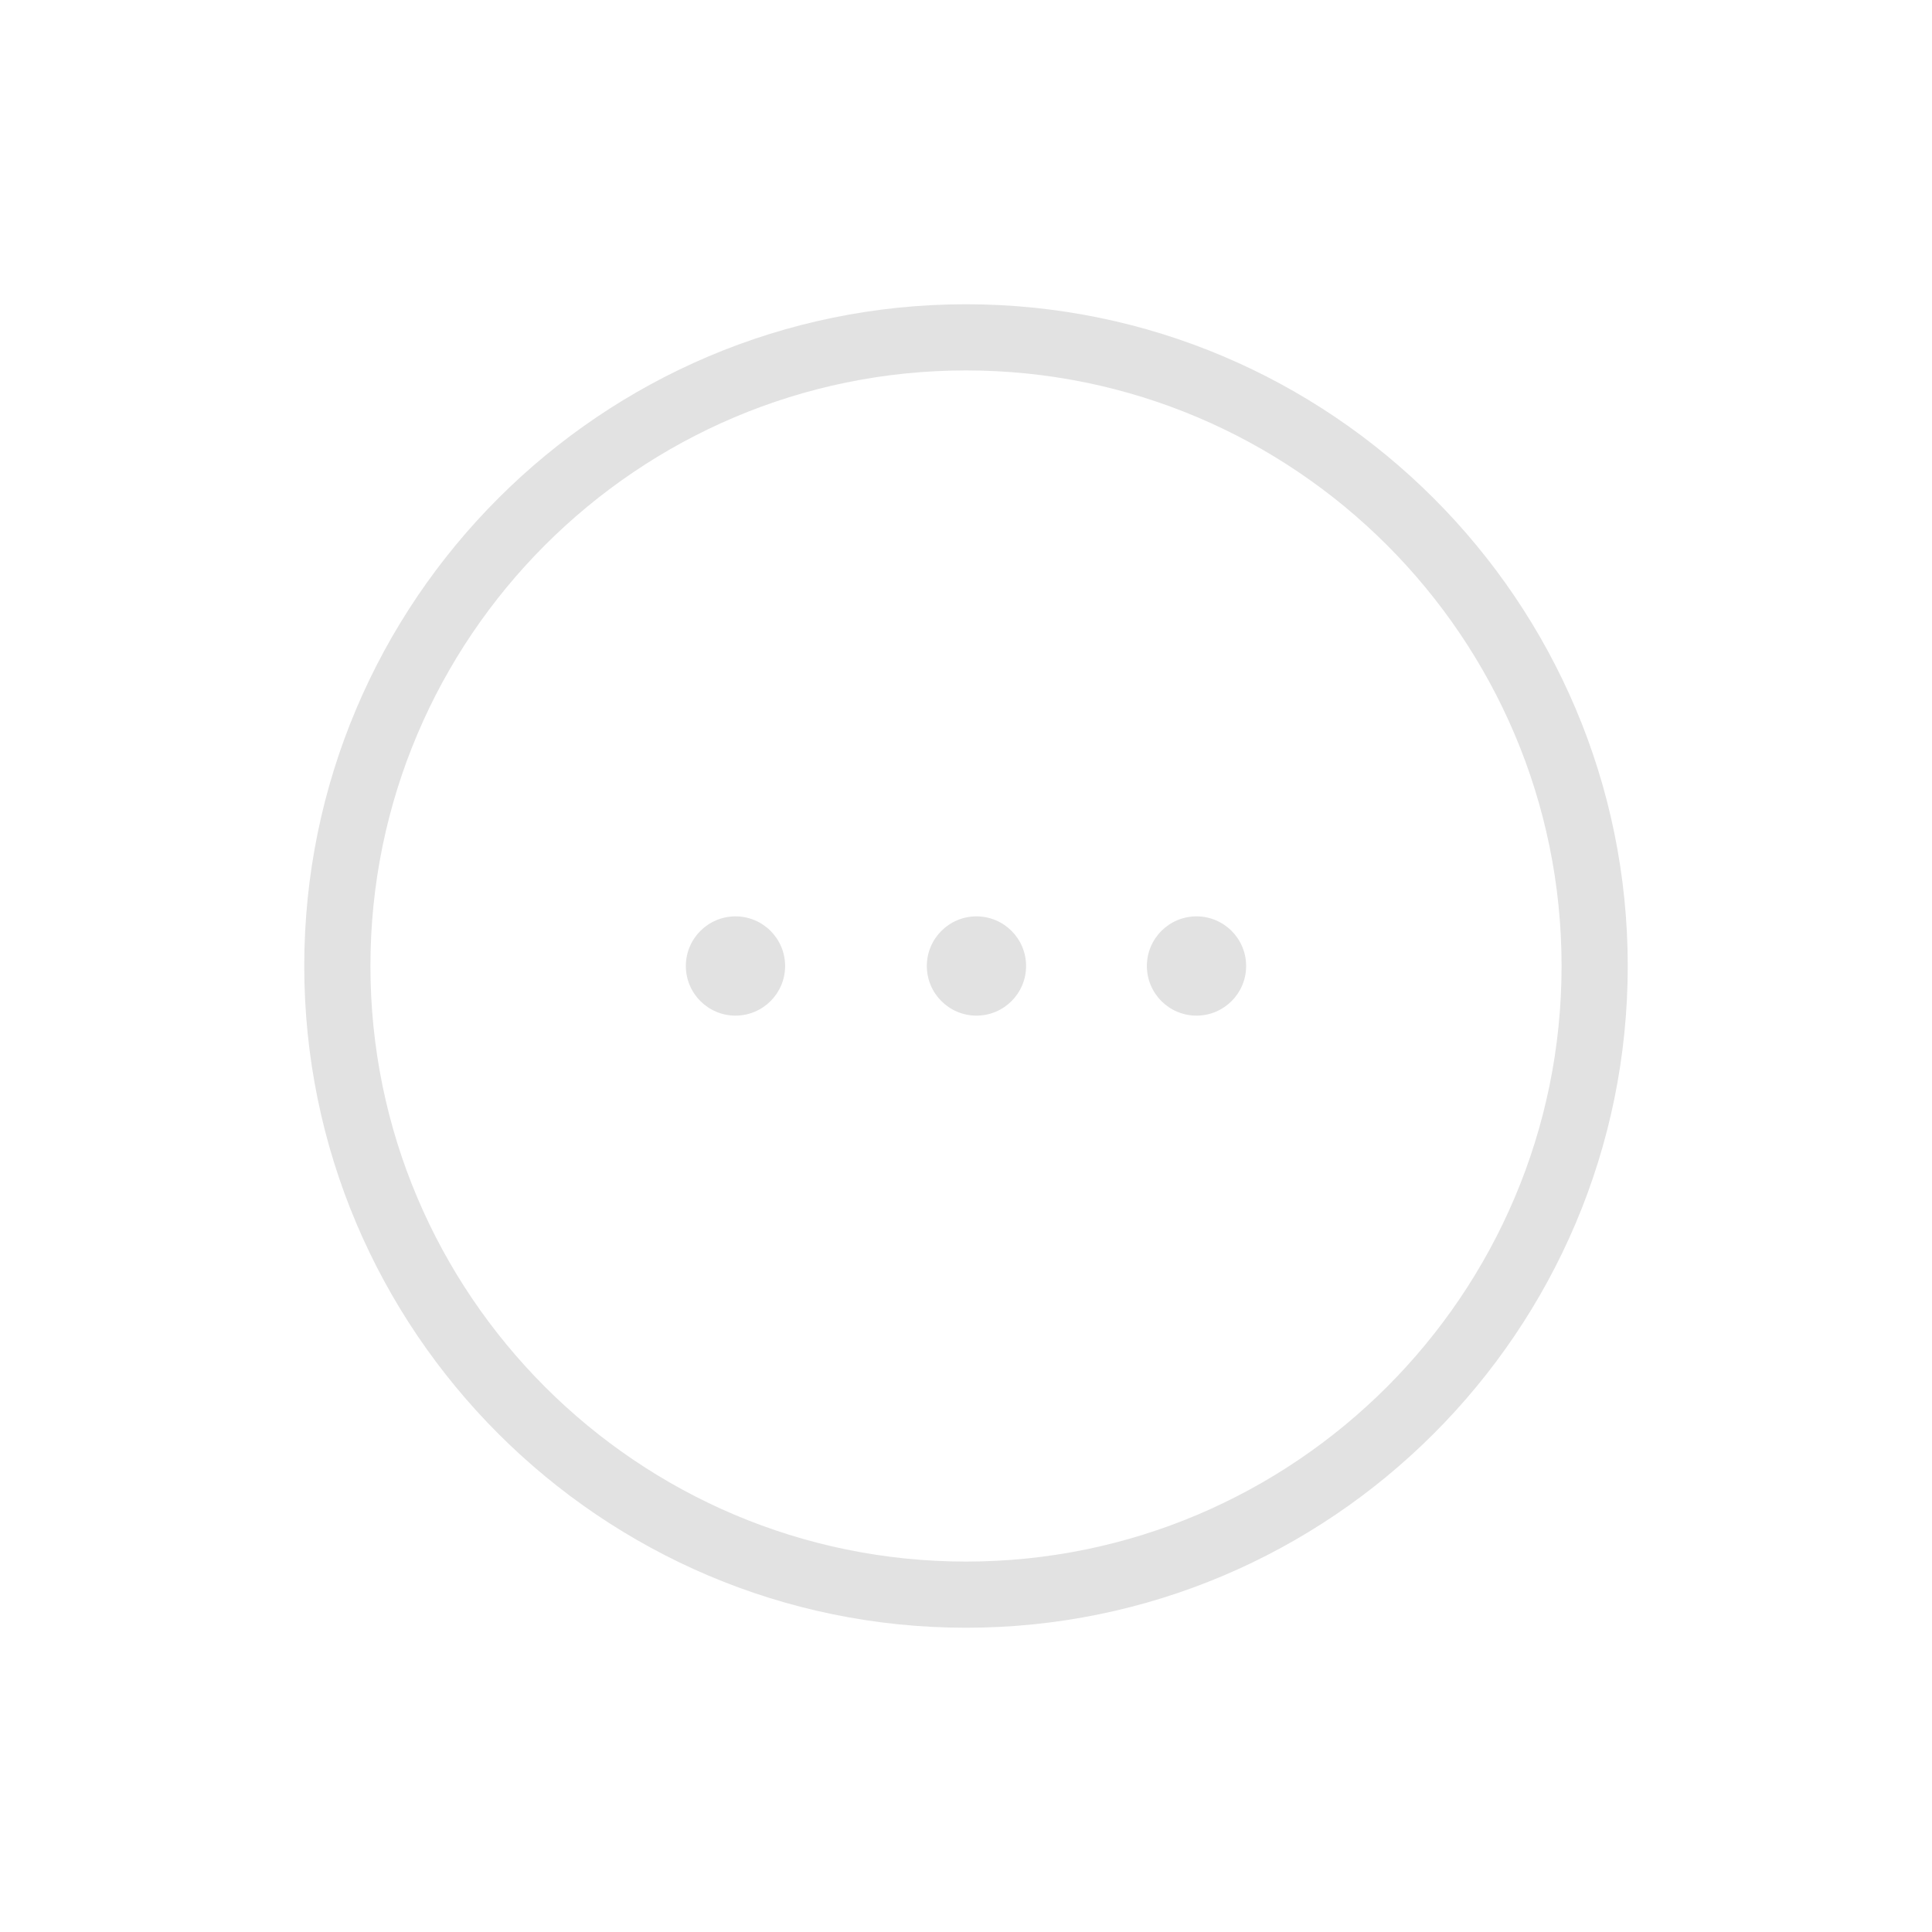
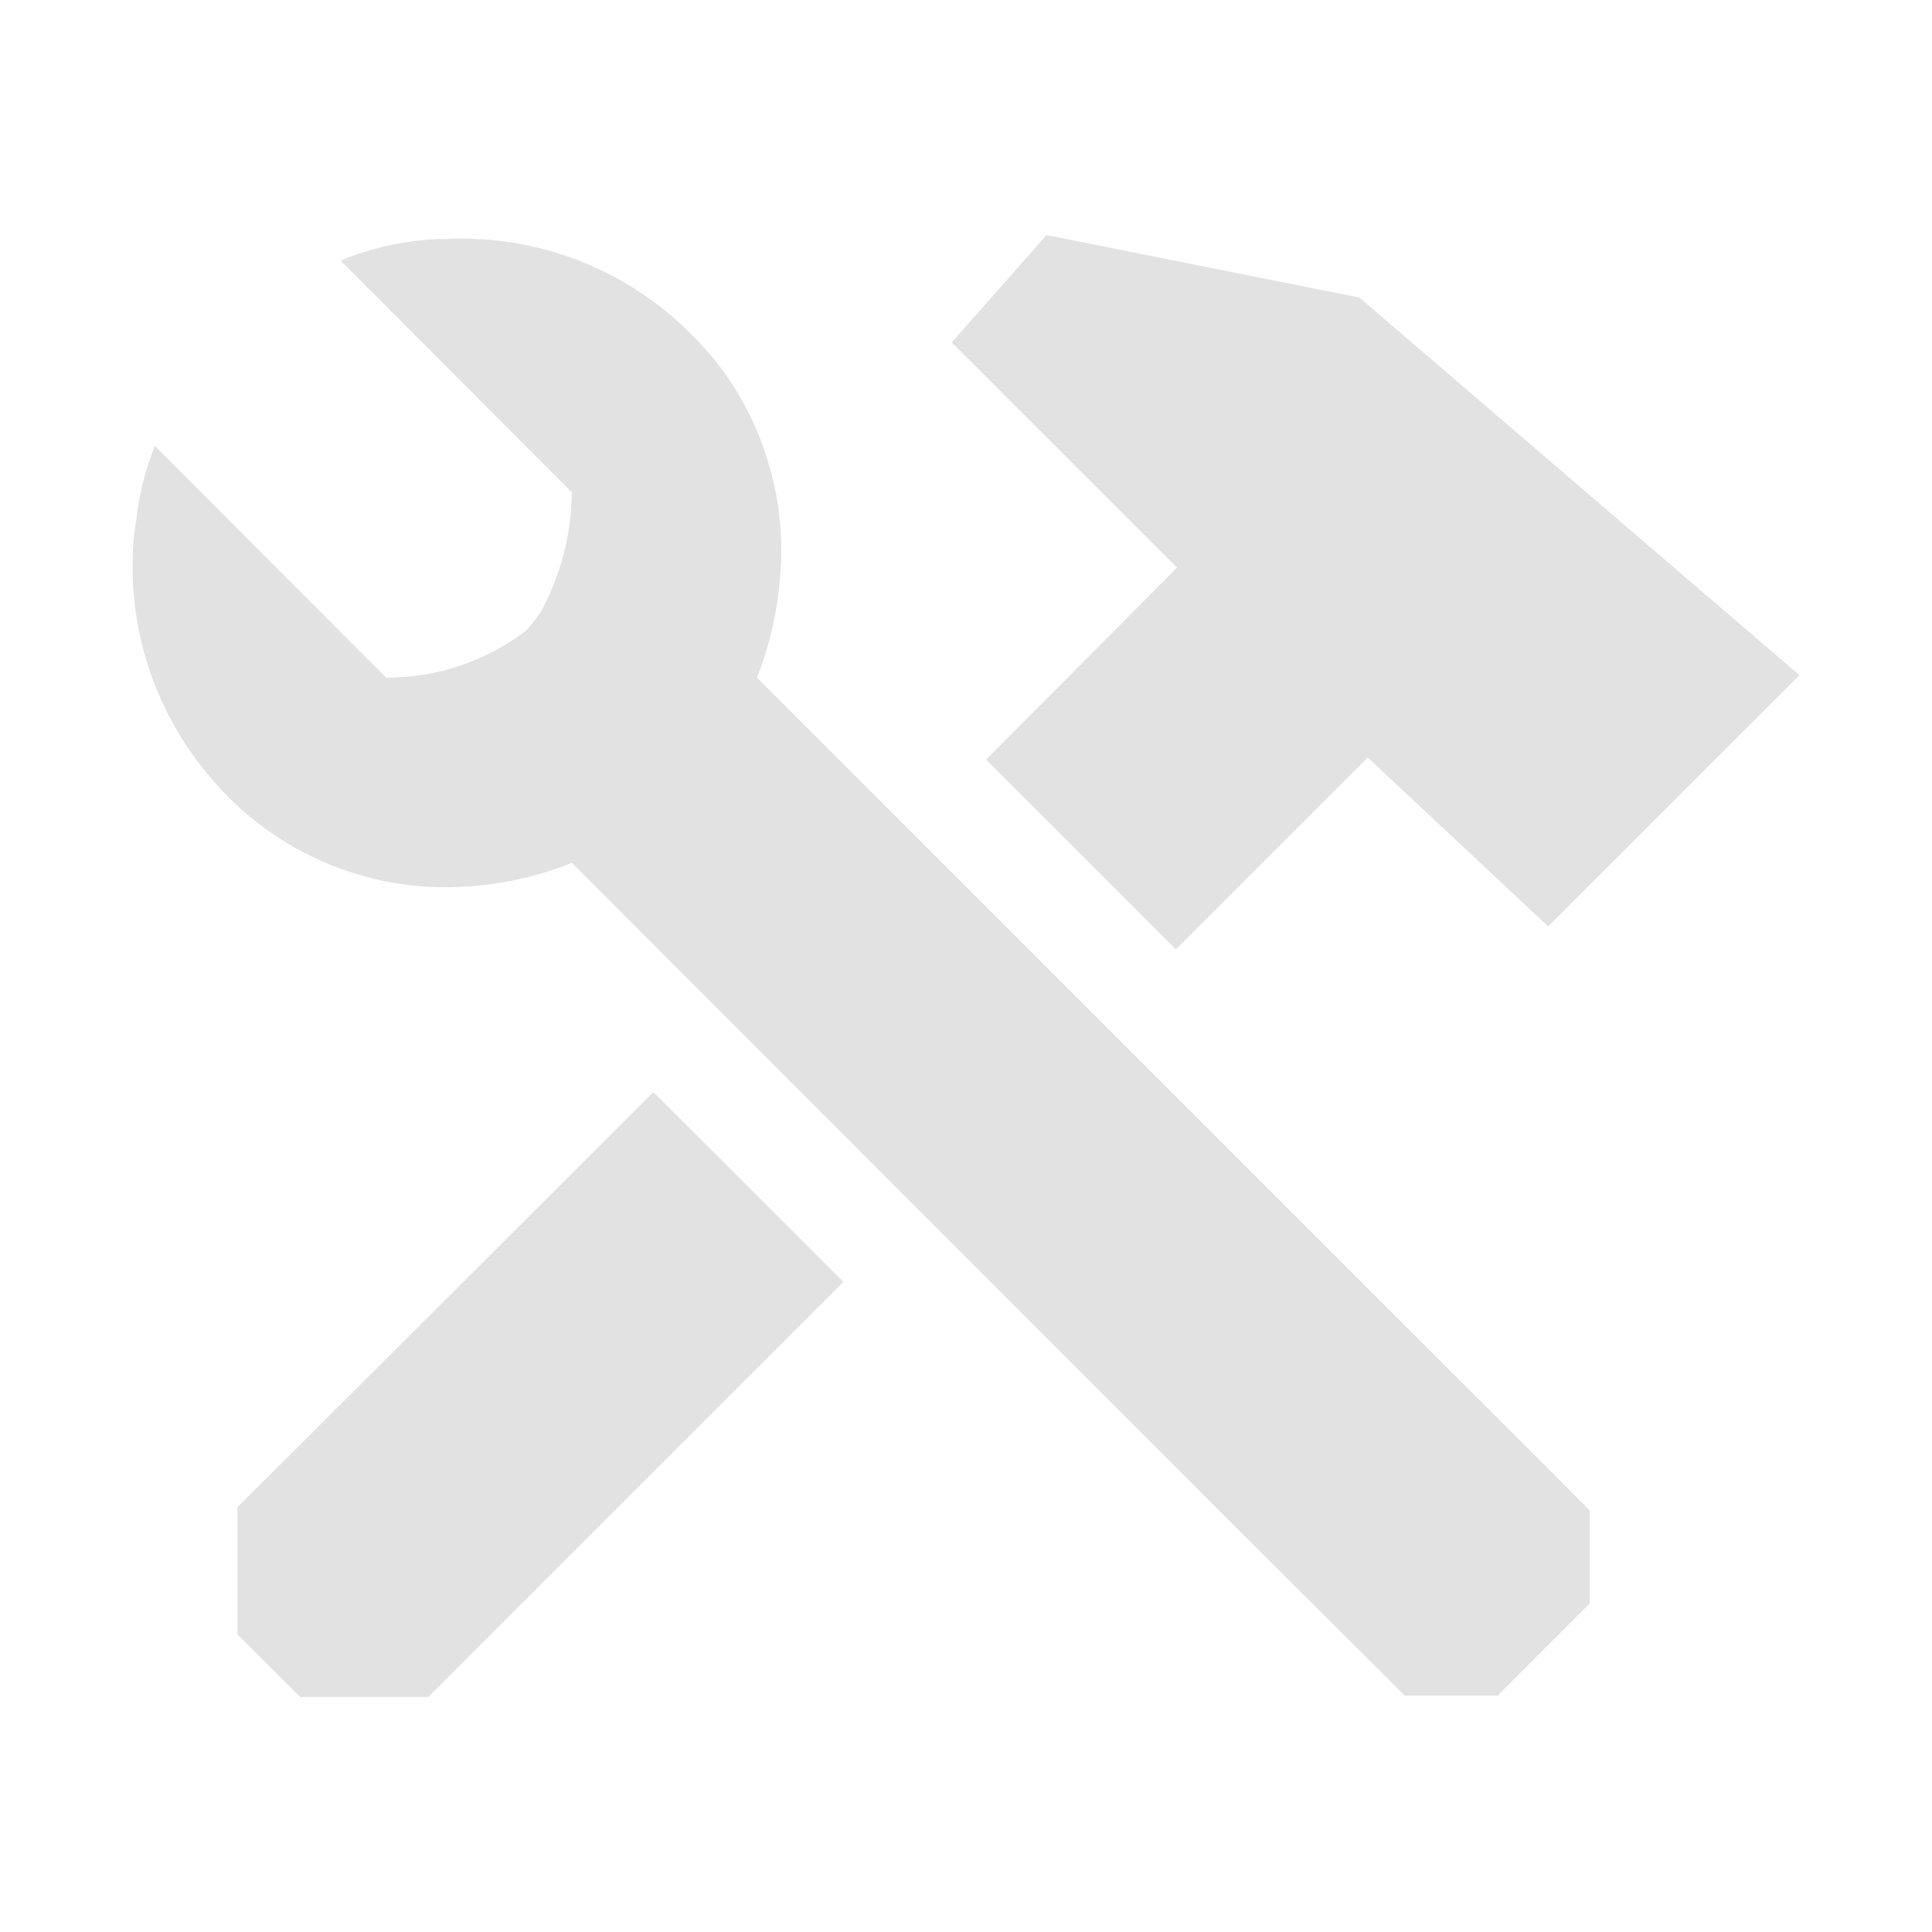
<svg xmlns="http://www.w3.org/2000/svg" version="1.1" width="1080" height="1080" viewBox="0 0 1080 1080" xml:space="preserve">
  <defs>
</defs>
-   <g transform="matrix(1 0 0 1 540 540)" id="56855988-abb9-4d2b-ab20-c05b2b65443a">
+   <rect x="0" y="0" width="100%" height="100%" fill="transparent" />
+   <g transform="matrix(1 0 0 1 540 540)" id="298437f1-a7dc-4f62-b26b-1d0e98809458">
+ </g>
+   <g transform="matrix(1 0 0 1 540 540)" id="3c55bf1f-b274-4b21-816b-0aecf01378bf">
    <rect style="stroke: none; stroke-width: 1; stroke-dasharray: none; stroke-linecap: butt; stroke-dashoffset: 0; stroke-linejoin: miter; stroke-miterlimit: 4; fill: rgb(255,255,255); fill-rule: nonzero; opacity: 1; visibility: hidden;" vector-effect="non-scaling-stroke" x="-540" y="-540" rx="0" ry="0" width="1080" height="1080" />
  </g>
-   <g transform="matrix(1 0 0 1 540 540)" id="5355581e-7eef-4970-8f06-792ce6107f9b">
- </g>
-   <g transform="matrix(2.89 0 0 2.89 540 540)" id="5acdbbff-ff19-43ac-bc0d-e60416dbae64">
-     <path style="stroke: rgb(0,0,0); stroke-width: 0; stroke-dasharray: none; stroke-linecap: butt; stroke-dashoffset: 0; stroke-linejoin: miter; stroke-miterlimit: 4; fill: rgb(226,226,226); fill-rule: nonzero; opacity: 1;" vector-effect="non-scaling-stroke" transform=" translate(-128, -128)" d="M 73.811 128 C 73.811 122.698 78.114 118.401 83.414 118.401 C 88.714 118.401 93.011 122.698 93.011 128 C 93.011 133.302 88.714 137.599 83.414 137.599 C 78.114 137.599 73.811 133.302 73.811 128 z M 130.026 137.599 C 135.326 137.599 139.623 133.302 139.623 128 C 139.623 122.698 135.326 118.401 130.026 118.401 C 124.726 118.401 120.423 122.698 120.423 128 C 120.423 133.302 124.727 137.599 130.026 137.599 z M 172.586 137.6 C 177.886 137.6 182.186 133.302 182.186 128 C 182.186 122.698 177.886 118.4 172.586 118.4 C 167.286 118.4 162.986 122.698 162.986 128 C 162.986 133.302 167.286 137.6 172.586 137.6 z M 256 128 C 256 57.42 198.58 0 128 0 C 57.42 0 0 57.42 0 128 C 0 198.58 57.42 256 128 256 C 198.58 256 256 198.58 256 128 z M 243.2 128 C 243.2 191.521 191.521 243.2 128 243.2 C 64.478 243.2 12.8 191.521 12.8 128 C 12.8 64.478 64.478 12.8 128 12.8 C 191.521 12.8 243.2 64.478 243.2 128 z" stroke-linecap="round" />
+   <g transform="matrix(0.95 0 0 0.95 73.68 73.68)">
+     <rect style="stroke: none; stroke-width: 1; stroke-dasharray: none; stroke-linecap: butt; stroke-dashoffset: 0; stroke-linejoin: miter; stroke-miterlimit: 4; fill: rgb(255,255,255); fill-opacity: 0; fill-rule: nonzero; opacity: 1;" vector-effect="non-scaling-stroke" x="-50" y="-50" rx="0" ry="0" width="100" height="100" />
+   </g>
+   <g transform="matrix(0.95 0 0 0.95 540 540)">
+     <rect style="stroke: none; stroke-width: 1; stroke-dasharray: none; stroke-linecap: butt; stroke-dashoffset: 0; stroke-linejoin: miter; stroke-miterlimit: 4; fill: rgb(255,255,255); fill-rule: nonzero; opacity: 1; visibility: hidden;" vector-effect="non-scaling-stroke" x="-540" y="-540" rx="0" ry="0" width="1080" height="1080" />
+   </g>
+   <g transform="matrix(77.65 0 0 77.65 540 540)" id="e1f38ed8-4ace-4be3-a99f-e8f87a854925">
+     <path style="stroke: rgb(0,0,0); stroke-width: 0; stroke-dasharray: none; stroke-linecap: butt; stroke-dashoffset: 0; stroke-linejoin: miter; stroke-miterlimit: 4; fill: rgb(226,226,226); fill-rule: nonzero; opacity: 1;" vector-effect="non-scaling-stroke" transform=" translate(-8, -8)" d="M 12.286 11.714 L 6.495 5.924 C 6.59 5.683 6.647 5.428 6.664 5.169 C 6.685 4.894 6.653 4.618 6.57 4.355 C 6.466 4.012 6.277 3.701 6.021 3.451 C 5.557 2.984 4.917 2.735 4.26 2.766 L 4.215 2.766 C 3.968 2.775 3.725 2.828 3.497 2.921 L 4.599 4.025 L 4.918 4.345 L 5.163 4.59 C 5.159 4.888 5.084 5.181 4.943 5.444 C 4.91 5.496 4.871 5.544 4.829 5.589 C 4.54 5.808 4.188 5.925 3.826 5.924 L 2.609 4.705 L 2.16 4.255 C 2.091 4.43 2.045 4.613 2.025 4.8 L 2.01 4.905 C 1.96 5.44 2.095 5.976 2.394 6.423 C 2.481 6.552 2.58 6.673 2.689 6.783 C 3.106 7.202 3.674 7.436 4.265 7.433 C 4.573 7.431 4.877 7.372 5.163 7.258 L 9.956 12.054 L 11.159 13.253 L 11.827 13.253 L 12.49 12.589 L 12.49 11.919 Z M 5.75 8.908 L 7.117 10.274 L 4.129 13.262 L 3.206 13.262 L 2.755 12.812 L 2.755 11.896 Z M 14 5.906 L 12.191 7.715 L 10.892 6.499 L 9.511 7.88 L 8.145 6.514 L 9.519 5.132 L 7.897 3.511 L 8.58 2.738 L 10.832 3.188 Z" stroke-linecap="round" />
  </g>
</svg>
